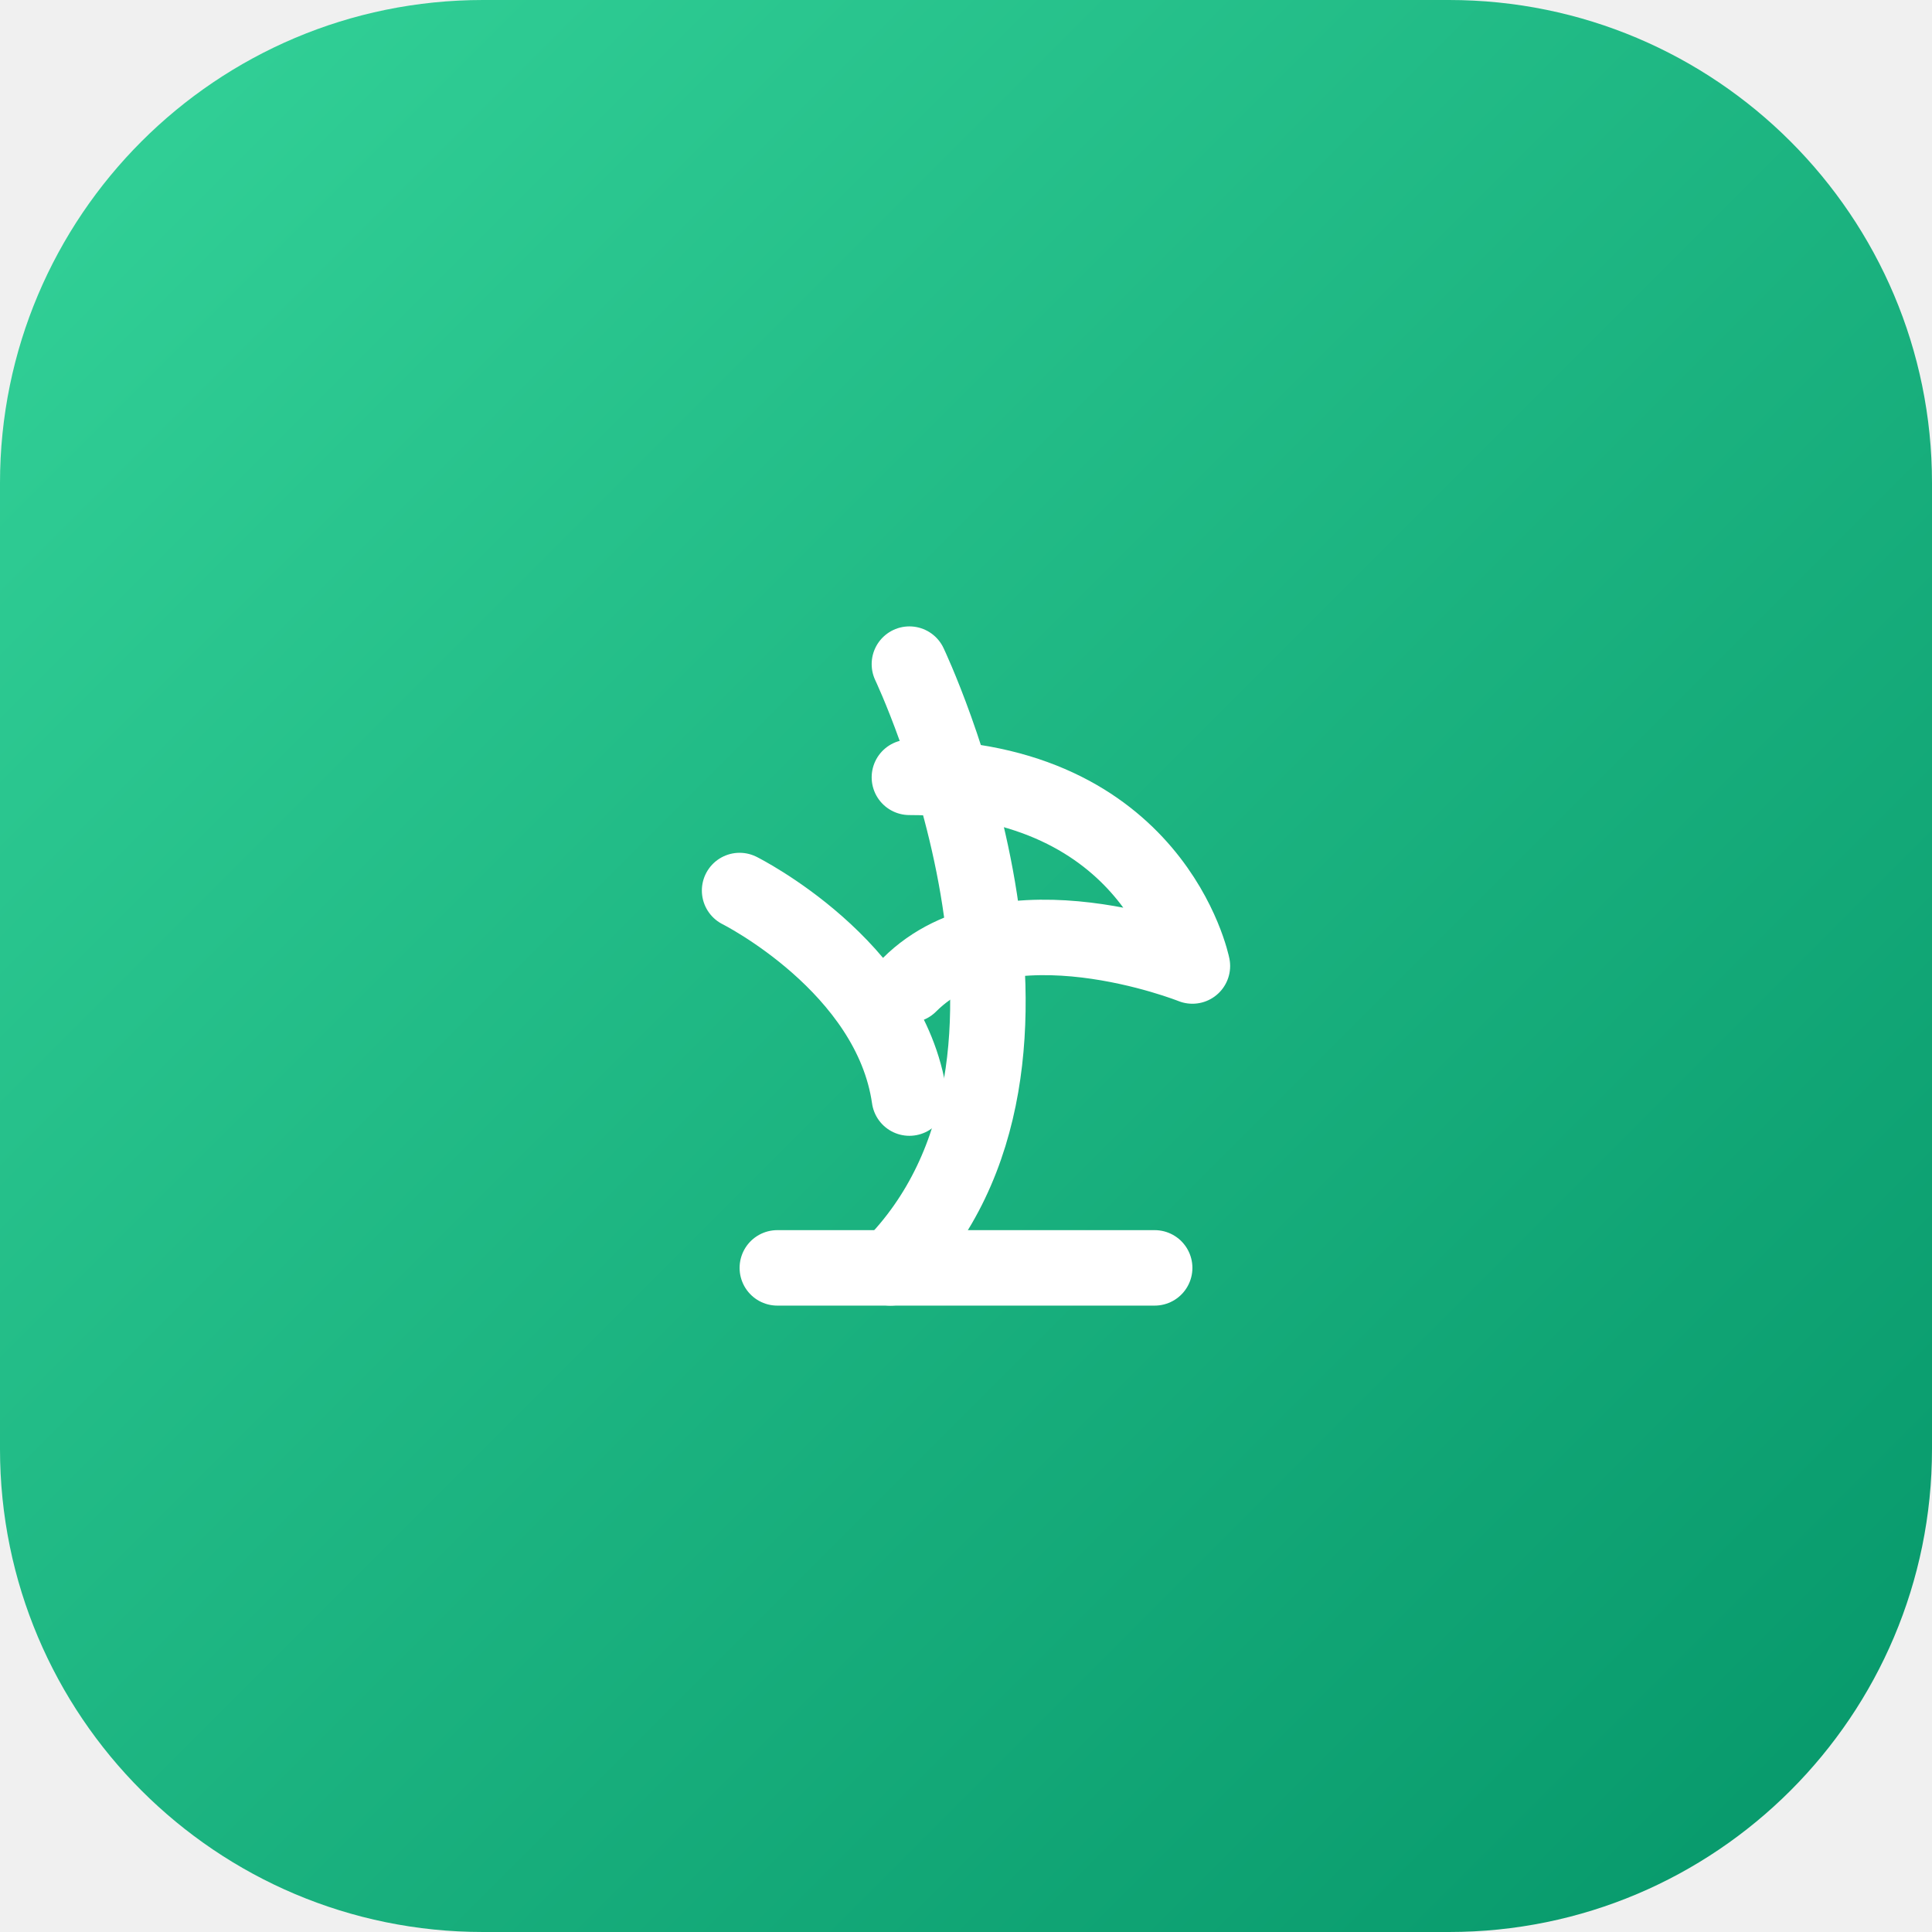
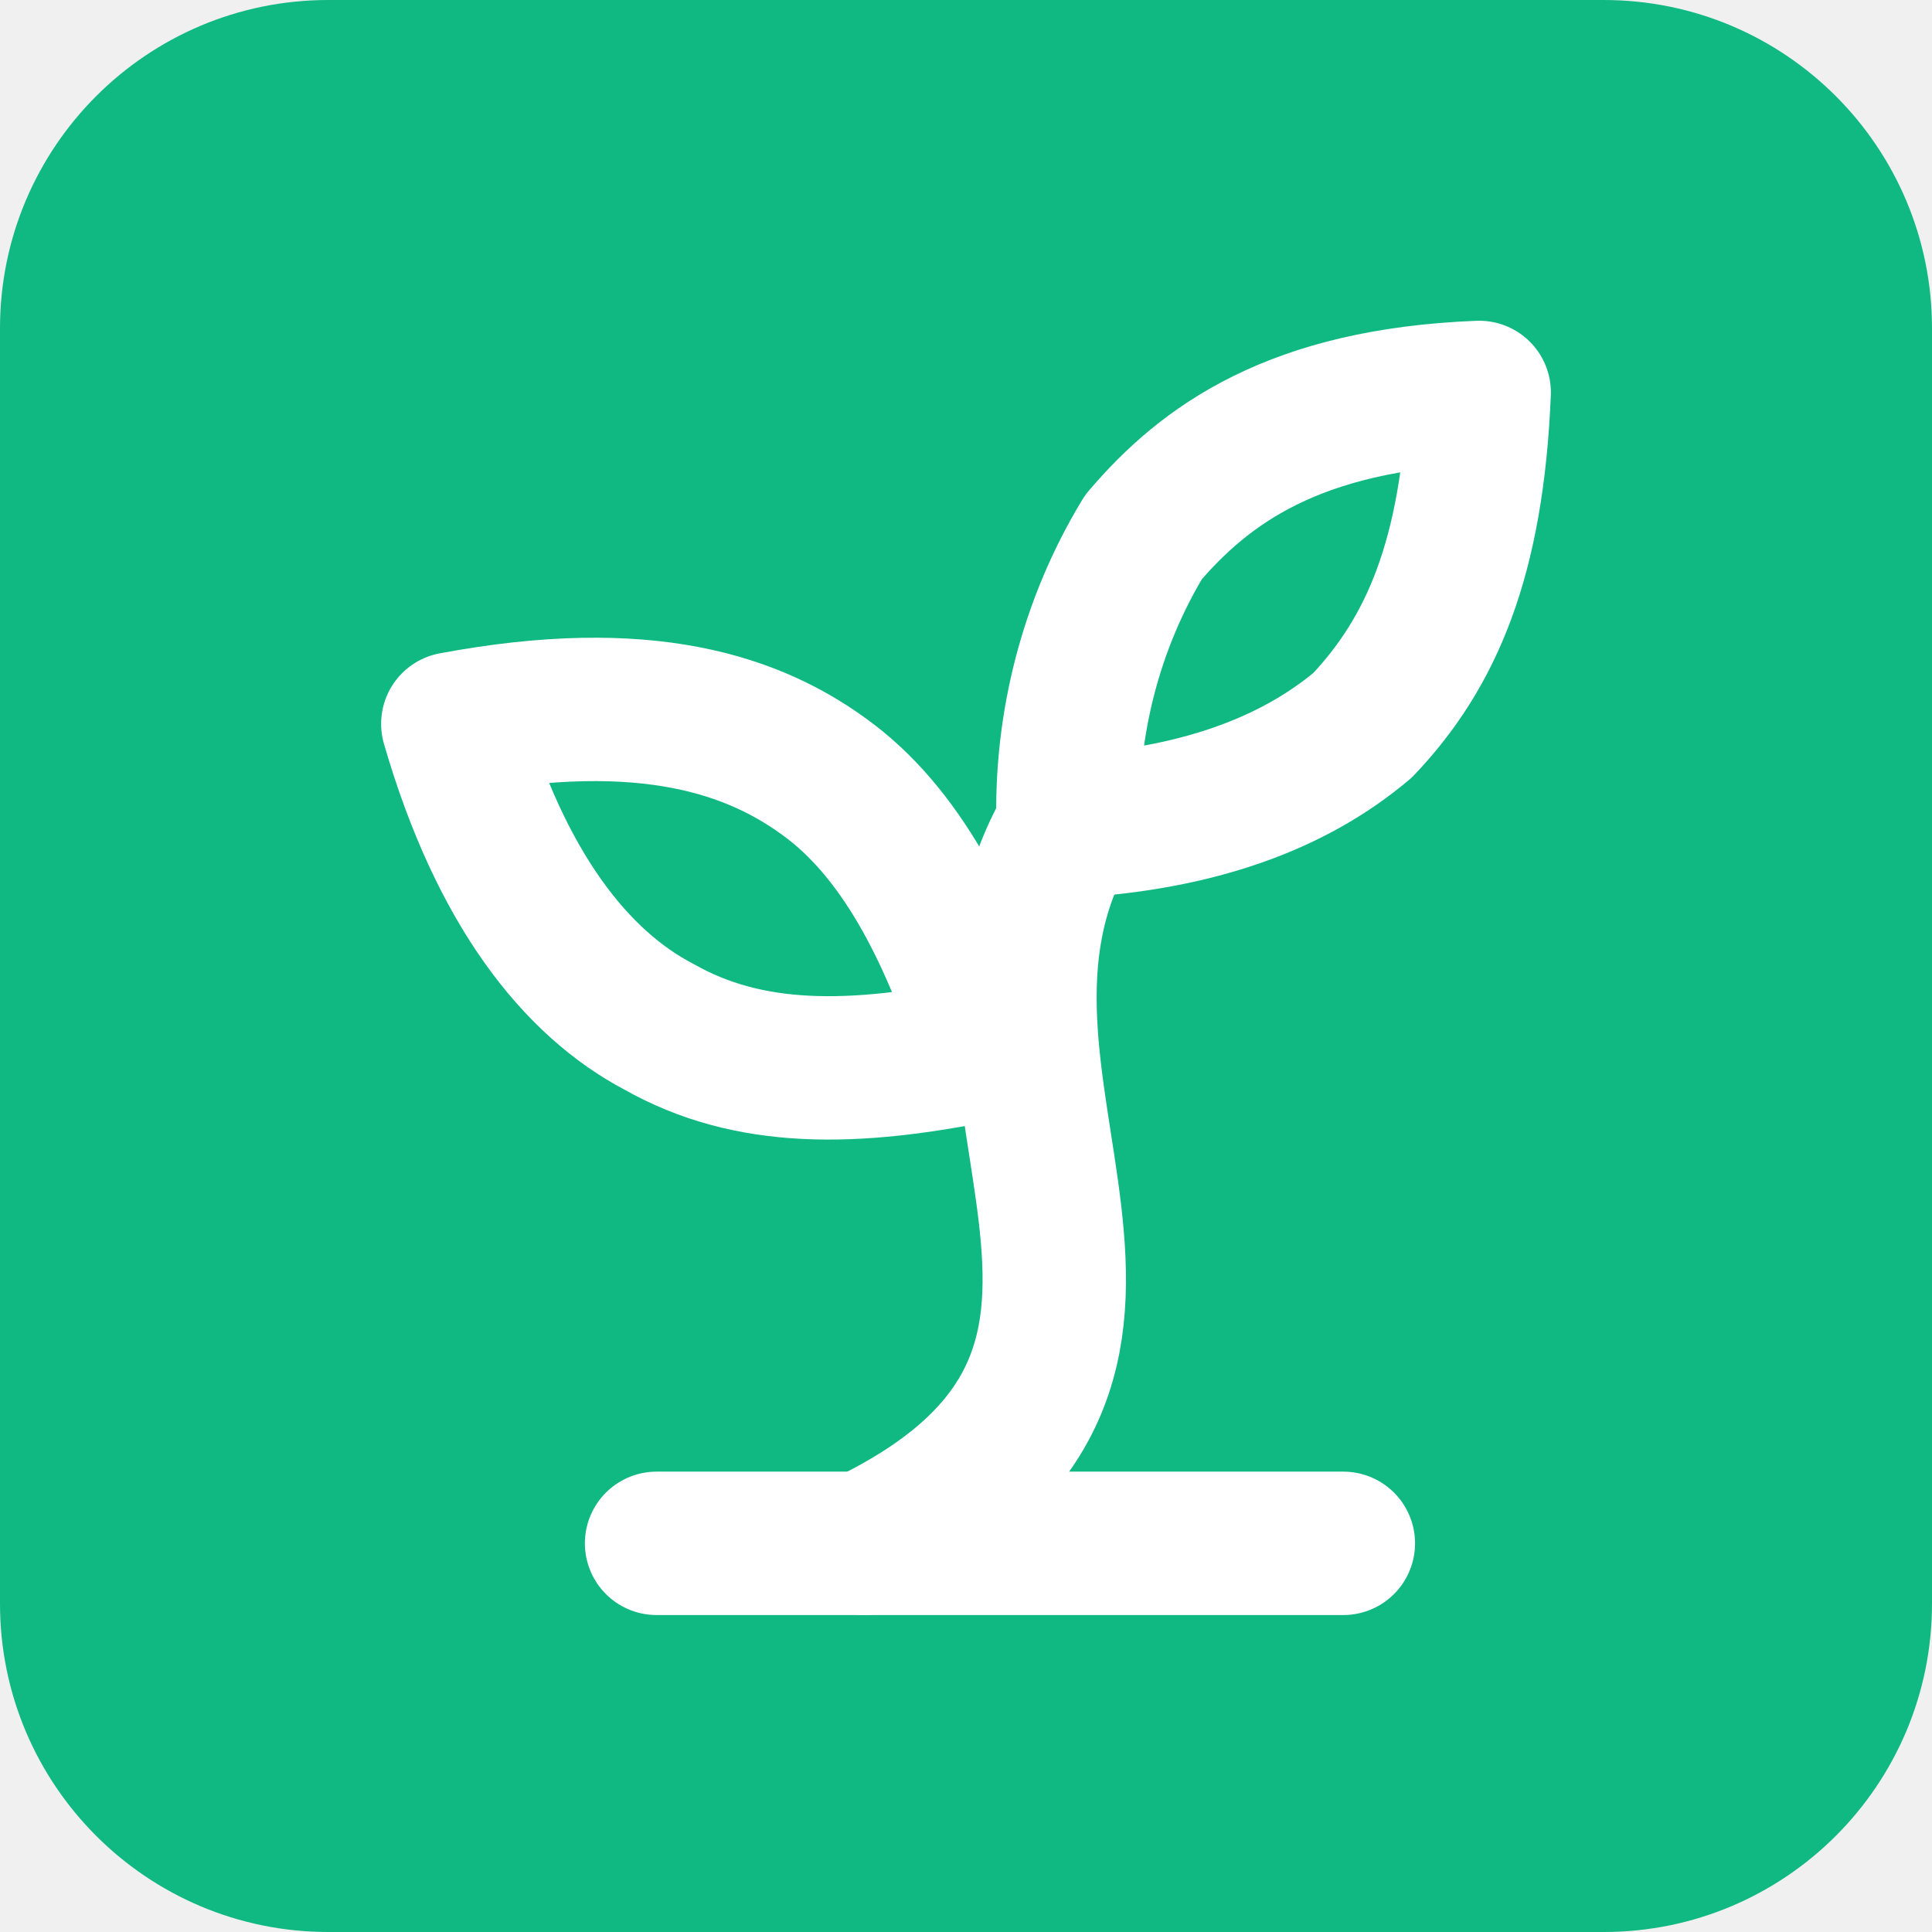
<svg xmlns="http://www.w3.org/2000/svg" width="512" height="512" viewBox="0 0 512 512" fill="none">
-   <defs>
-     <linearGradient id="grad" x1="0%" y1="0%" x2="100%" y2="100%">
-       <stop offset="0%" stop-color="#34d399" />
-       <stop offset="100%" stop-color="#059669" />
-     </linearGradient>
-   </defs>
-   <rect width="512" height="512" rx="128" fill="url(#grad)" />
-   <g transform="translate(136, 136) scale(10)" stroke="white" stroke-width="2" stroke-linecap="round" stroke-linejoin="round" fill="none">
-     <path d="M7 20h10" />
-     <path d="M10 20c5.5-5.5.5-16 .5-16" />
-     <path d="M10.5 12.5c2.5-2.5 7.5-.5 7.5-.5s-1-5-7.5-5M6 10s4 2 4.5 5.5" />
-   </g>
+   <rect width="512" height="512" rx="87" fill="#10B981" />
+   <path d="M174 409H356" stroke="white" stroke-width="38" stroke-linecap="round" stroke-linejoin="round" />
+   <path d="M229 409C328 361.5 243.4 287.4 283 219" stroke="white" stroke-width="38" stroke-linecap="round" stroke-linejoin="round" />
+   <path d="M220.128 207.117C240.154 222.407 252.897 249.165 262 277.834C225.59 285.48 198.282 285.48 174.615 272.101C152.769 260.633 132.744 235.786 120 191.826C170.974 182.27 200.103 191.826 220.128 207.117Z" stroke="white" stroke-width="38" stroke-linecap="round" stroke-linejoin="round" />
+   <path d="M303.038 142.333C289.196 165.172 282.233 191.901 283.067 219C317.562 217.083 342.98 207.5 361.136 192.167C379.291 173 390.184 148.083 392 104C342.98 105.917 319.378 123.167 303.038 142.333Z" stroke="white" stroke-width="38" stroke-linecap="round" stroke-linejoin="round" />
</svg>
